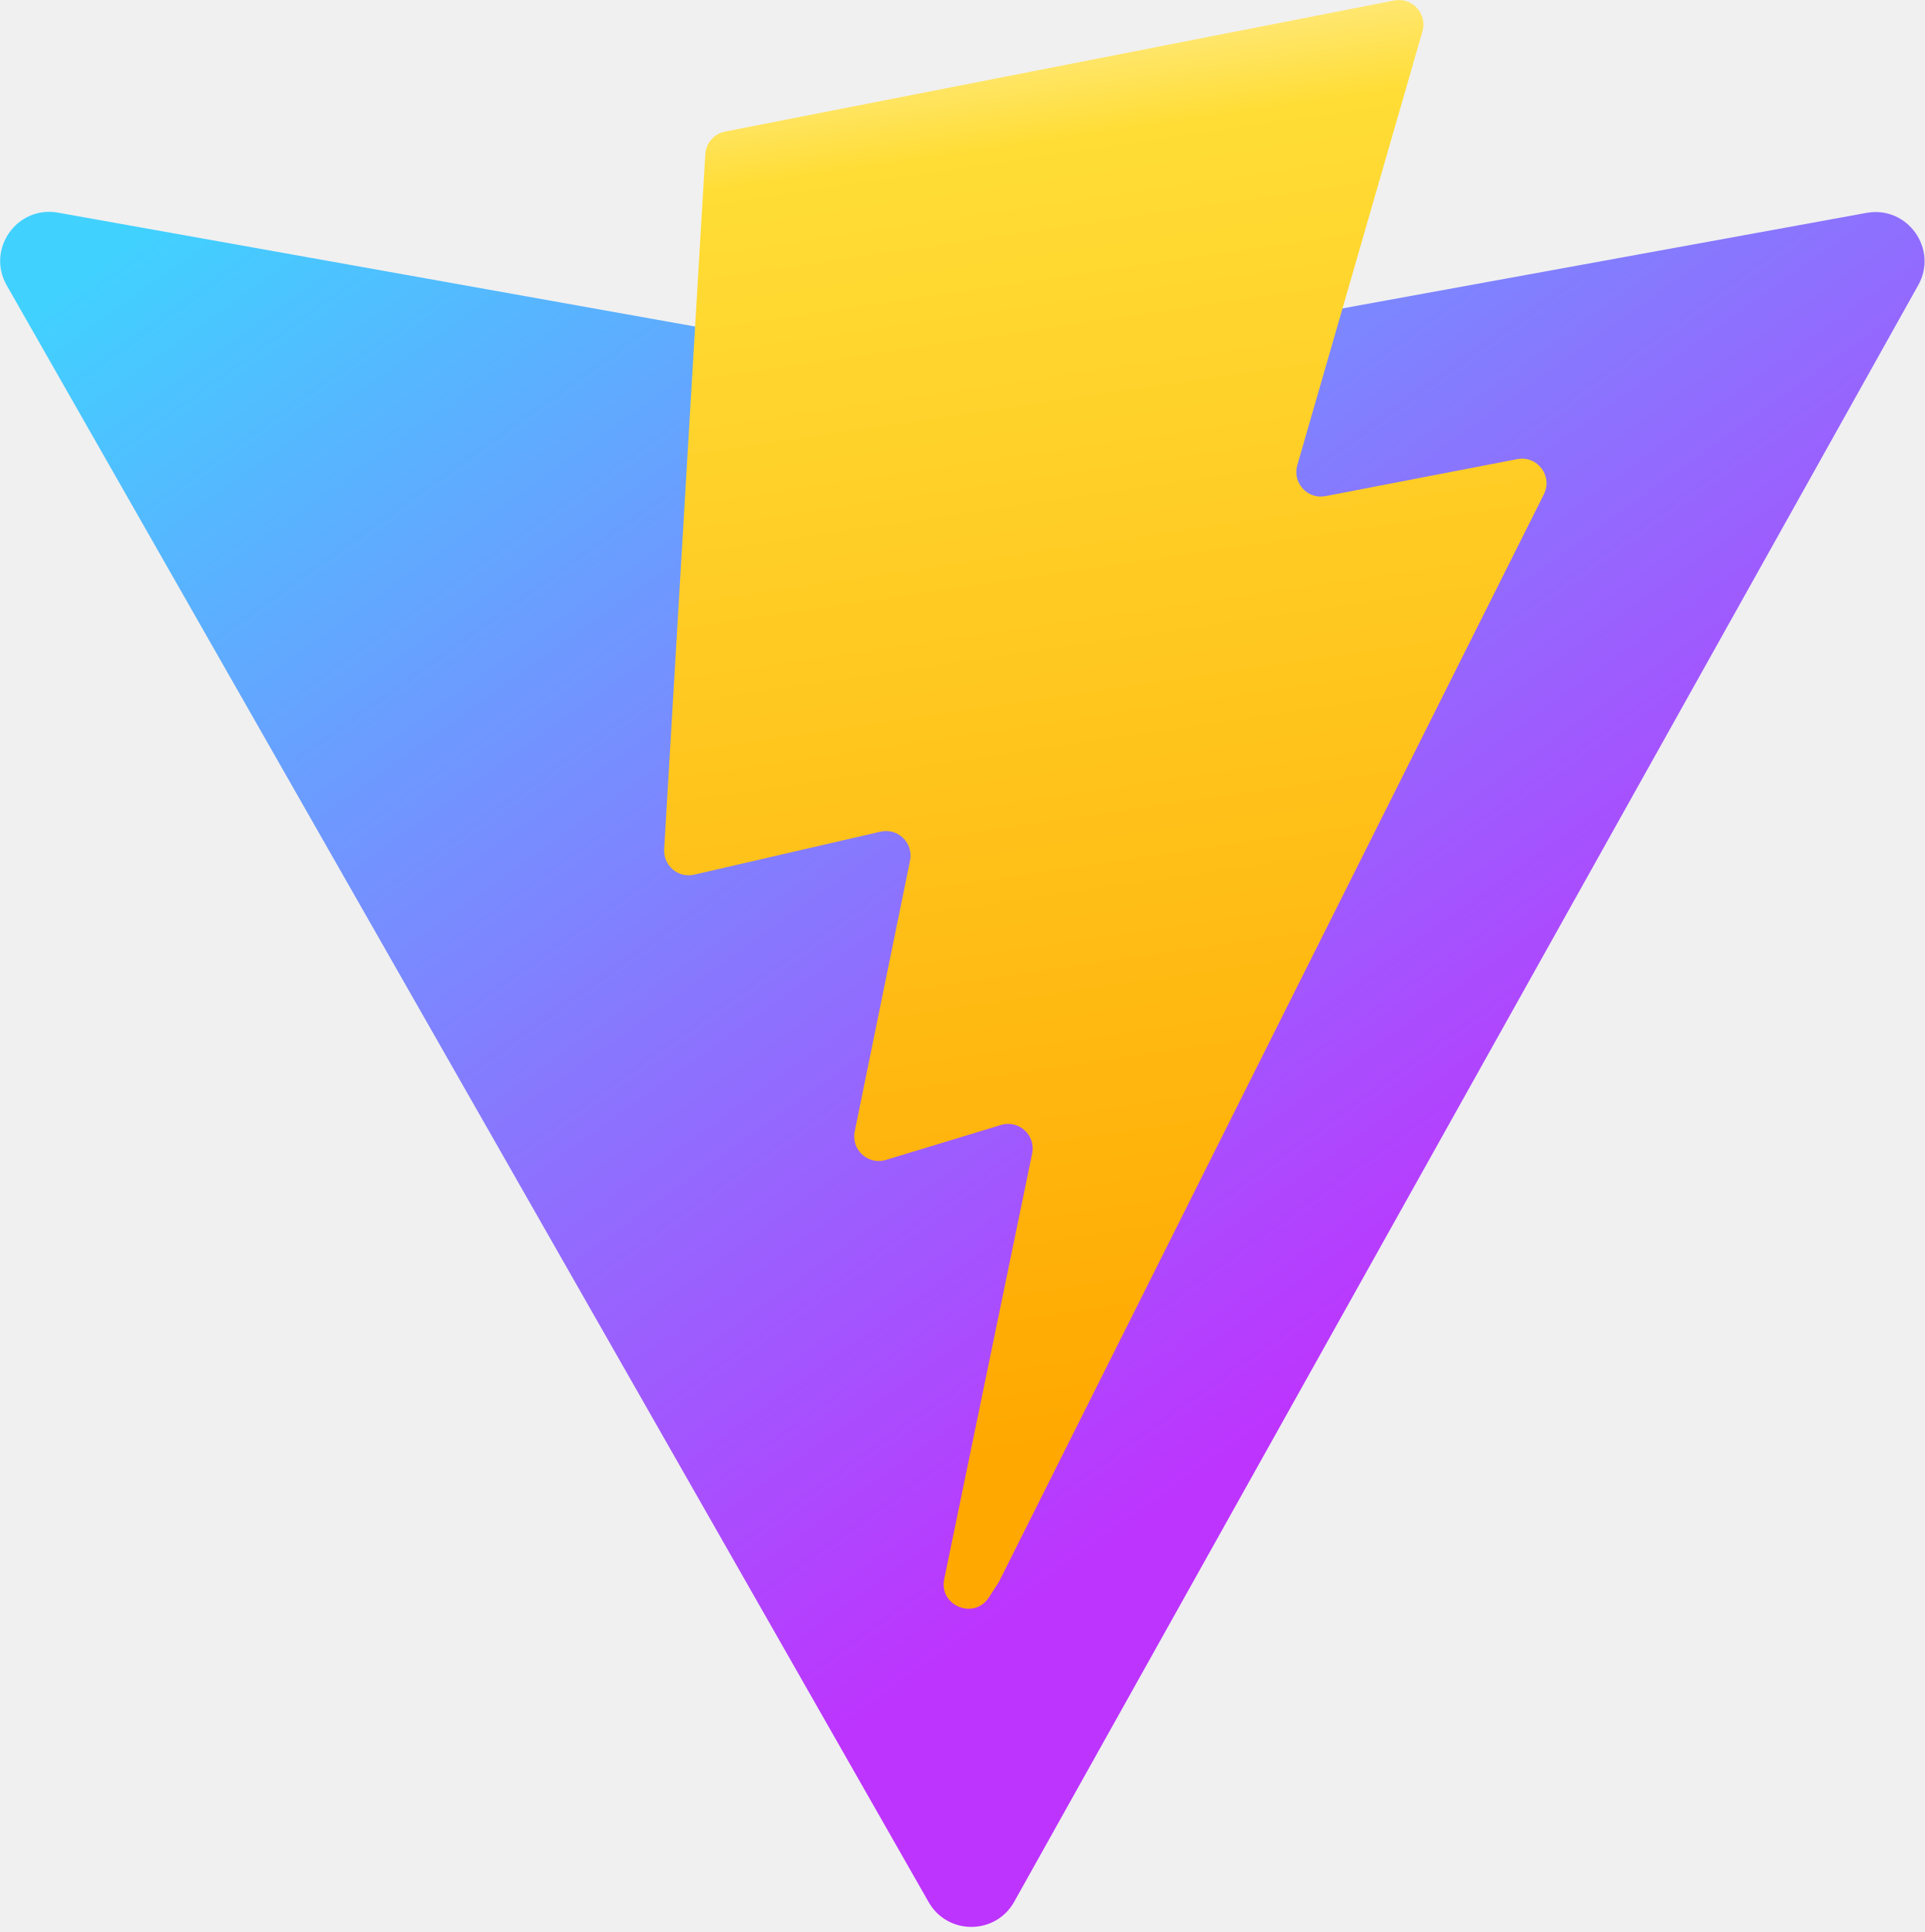
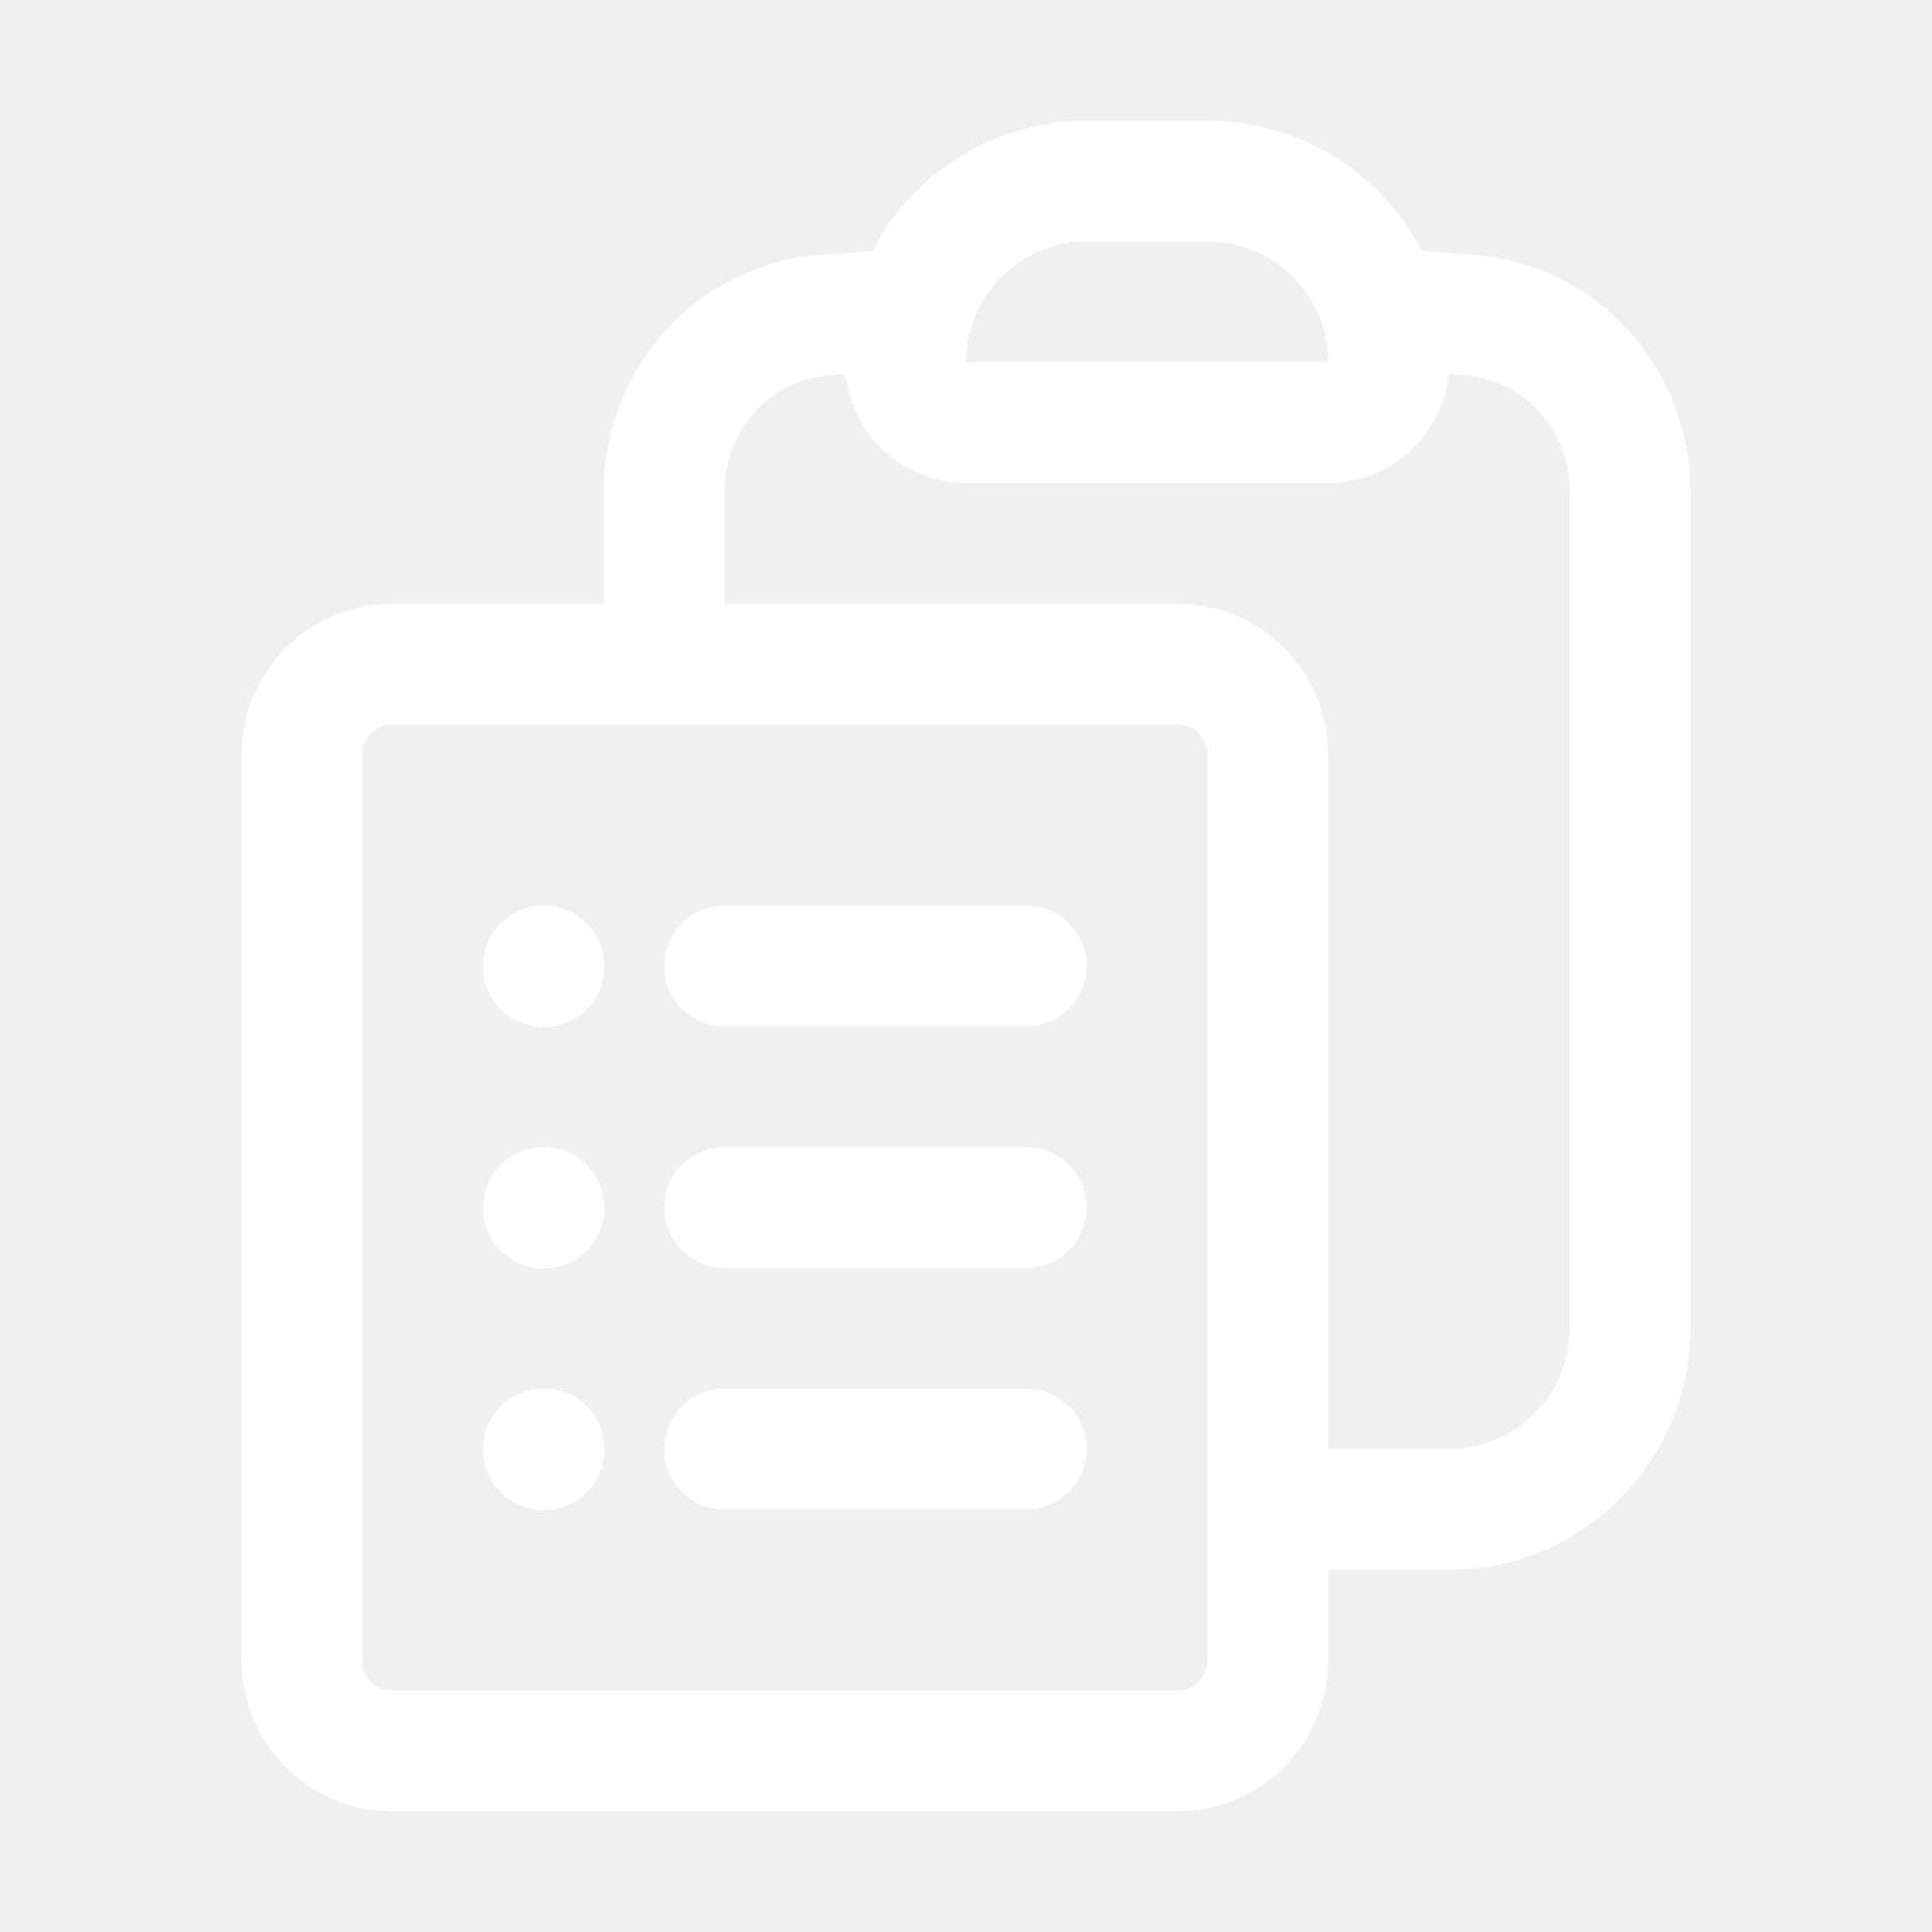
- <svg xmlns="http://www.w3.org/2000/svg" aria-hidden="true" role="img" class="iconify iconify--logos" width="31.88" height="32" preserveAspectRatio="xMidYMid meet" viewBox="0 0 256 257">
-   <defs>
-     <linearGradient id="IconifyId1813088fe1fbc01fb466" x1="-.828%" x2="57.636%" y1="7.652%" y2="78.411%">
-       <stop offset="0%" stop-color="#41D1FF" />
-       <stop offset="100%" stop-color="#BD34FE" />
-     </linearGradient>
-     <linearGradient id="IconifyId1813088fe1fbc01fb467" x1="43.376%" x2="50.316%" y1="2.242%" y2="89.03%">
-       <stop offset="0%" stop-color="#FFEA83" />
-       <stop offset="8.333%" stop-color="#FFDD35" />
-       <stop offset="100%" stop-color="#FFA800" />
-     </linearGradient>
-   </defs>
-   <path fill="url(#IconifyId1813088fe1fbc01fb466)" d="M255.153 37.938L134.897 252.976c-2.483 4.44-8.862 4.466-11.382.048L.875 37.958c-2.746-4.814 1.371-10.646 6.827-9.67l120.385 21.517a6.537 6.537 0 0 0 2.322-.004l117.867-21.483c5.438-.991 9.574 4.796 6.877 9.62Z" />
-   <path fill="url(#IconifyId1813088fe1fbc01fb467)" d="M185.432.063L96.44 17.501a3.268 3.268 0 0 0-2.634 3.014l-5.474 92.456a3.268 3.268 0 0 0 3.997 3.378l24.777-5.718c2.318-.535 4.413 1.507 3.936 3.838l-7.361 36.047c-.495 2.426 1.782 4.5 4.151 3.78l15.304-4.649c2.372-.72 4.652 1.36 4.15 3.788l-11.698 56.621c-.732 3.542 3.979 5.473 5.943 2.437l1.313-2.028l72.516-144.72c1.215-2.423-.88-5.186-3.54-4.672l-25.505 4.922c-2.396.462-4.435-1.77-3.759-4.114l16.646-57.705c.677-2.35-1.37-4.583-3.769-4.113Z" />
+ <svg xmlns="http://www.w3.org/2000/svg" fill="none" viewBox="0 0 24 24" stroke-width="1.5" stroke="white">
+   <path stroke-linecap="round" stroke-linejoin="round" d="M9 12h3.75M9 15h3.75M9 18h3.75m3 .75H18a2.25 2.25 0 0 0 2.25-2.25V6.108c0-1.135-.845-2.098-1.976-2.192a48.424 48.424 0 0 0-1.123-.08m-5.801 0c-.065.21-.1.433-.1.664 0 .414.336.75.75.75h4.5a.75.75 0 0 0 .75-.75 2.25 2.25 0 0 0-.1-.664m-5.8 0A2.251 2.251 0 0 1 13.5 2.25H15c1.012 0 1.867.668 2.15 1.586m-5.8 0c-.376.023-.75.05-1.124.08C9.095 4.01 8.25 4.973 8.25 6.108V8.25m0 0H4.875c-.621 0-1.125.504-1.125 1.125v11.25c0 .621.504 1.125 1.125 1.125h9.75c.621 0 1.125-.504 1.125-1.125V9.375c0-.621-.504-1.125-1.125-1.125H8.25ZM6.75 12h.008v.008H6.75V12Zm0 3h.008v.008H6.75V15Zm0 3h.008v.008H6.75V18Z" />
</svg>
